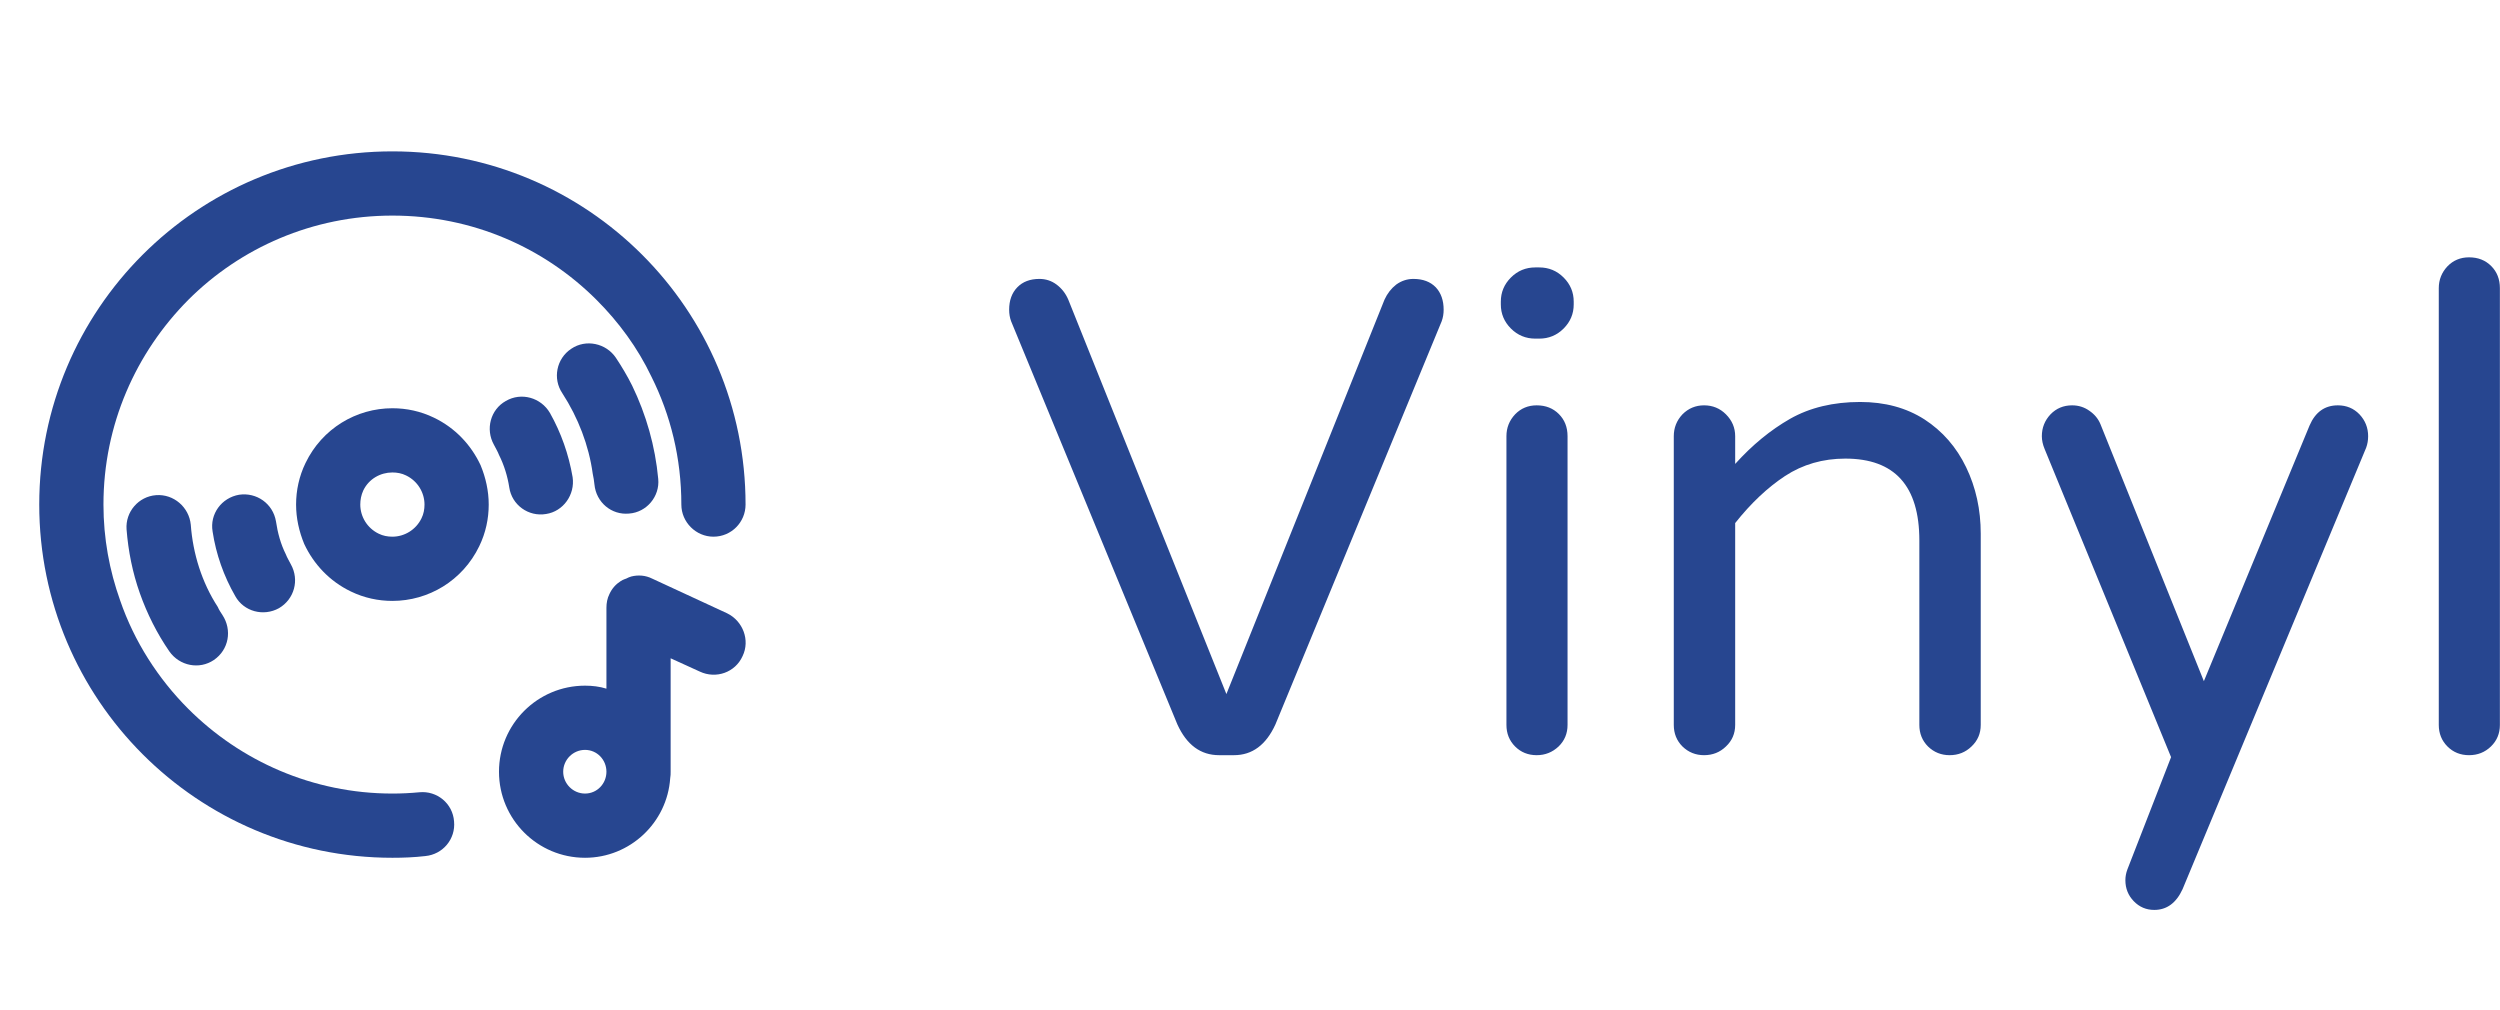
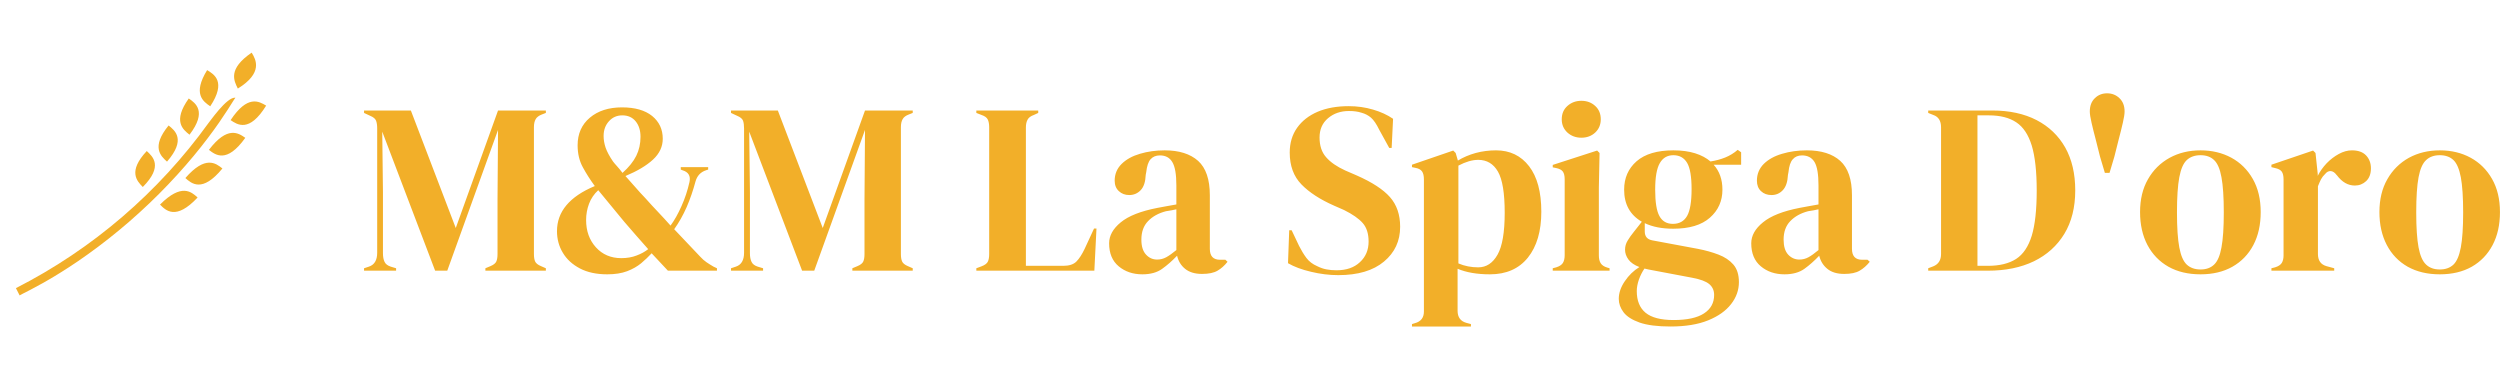
- <svg xmlns="http://www.w3.org/2000/svg" viewBox="0 0 89.184 36" width="89.184" height="36">
-   <g fill="#274690" color="#274690" transform="translate(0 4) scale(0.2800001)">
+ <svg xmlns="http://www.w3.org/2000/svg" viewBox="0 0 247.224 36" width="247.224" height="36">
+   <g fill="#f2af29" color="#f2af29" transform="translate(0 4) scale(0.2800001)">
    <svg width="100.0" height="100.0" x="0.0" y="0.0" viewBox="0 0 100 100">
-       <g>
-         <g>
-           <path fill="currentColor" d="M92.643,63.855c2.018,0.982,2.945,3.436,1.963,5.455c-0.927,2.073-3.381,2.945-5.454,1.964l-3.709-1.691    v14.455c0,0.273,0,0.545-0.055,0.818C85.007,90.527,80.263,95,74.536,95c-6.054,0-10.962-4.909-10.962-10.964    c0-6.055,4.908-10.964,10.962-10.964c0.927,0,1.854,0.109,2.727,0.382V63.145c0-0.6,0.109-1.2,0.382-1.745    c0.327-0.709,0.818-1.255,1.418-1.636c0.164-0.109,0.382-0.218,0.545-0.273c0.055,0,0.109-0.055,0.164-0.055    c0.218-0.109,0.436-0.218,0.654-0.273c0.873-0.218,1.8-0.164,2.672,0.273L92.643,63.855z M77.263,84.036    c0-1.527-1.2-2.782-2.727-2.782c-1.527,0-2.781,1.255-2.781,2.782c0,1.527,1.254,2.782,2.781,2.782    C76.063,86.818,77.263,85.564,77.263,84.036z" />
-           <path fill="currentColor" d="M94.988,50c0,2.236-1.8,4.091-4.09,4.091c-2.236,0-4.09-1.855-4.09-4.091c0-5.891-1.363-11.4-3.818-16.309    c-1.745-3.655-4.145-6.927-6.981-9.764c-6.654-6.655-15.816-10.745-26.015-10.745c-10.144,0-19.361,4.091-26.015,10.745    C17.326,30.636,13.181,39.8,13.181,50c0,4.309,0.764,8.4,2.127,12.218c1.8,5.236,4.854,9.982,8.672,13.8    c6.654,6.655,15.871,10.8,26.015,10.8c1.145,0,2.291-0.055,3.436-0.164c2.236-0.218,4.254,1.418,4.418,3.709    c0.218,2.236-1.418,4.2-3.654,4.418C52.775,94.945,51.412,95,49.994,95C25.125,95,5,74.818,5,50C5,25.127,25.125,5,49.994,5    S94.988,25.127,94.988,50z" />
-           <path fill="currentColor" d="M83.862,46.727c0.218,2.236-1.473,4.255-3.709,4.418c-2.236,0.218-4.199-1.418-4.418-3.709    c-0.055-0.436-0.109-0.927-0.218-1.364c-0.491-3.6-1.854-7.145-3.872-10.255c-1.254-1.855-0.764-4.418,1.145-5.673    c1.854-1.255,4.418-0.709,5.672,1.145c0.764,1.145,1.473,2.345,2.072,3.545C82.335,38.545,83.48,42.582,83.862,46.727z" />
-           <path fill="currentColor" d="M72.955,46.509c0.327,2.236-1.2,4.364-3.381,4.691c-2.236,0.382-4.363-1.145-4.69-3.382    c-0.218-1.418-0.654-2.836-1.309-4.145c-0.164-0.436-0.436-0.873-0.654-1.309c-1.091-1.964-0.436-4.473,1.527-5.564    c1.963-1.145,4.472-0.436,5.617,1.527C71.482,40.836,72.464,43.618,72.955,46.509z" />
-           <path fill="currentColor" d="M62.265,50c0,1.8-0.382,3.6-1.2,5.291c-2.127,4.418-6.49,6.982-11.071,6.982c-1.8,0-3.6-0.382-5.29-1.2    c-2.727-1.309-4.745-3.491-5.945-6.055c-0.654-1.582-1.036-3.273-1.036-5.018c0-1.8,0.382-3.6,1.2-5.291    c2.127-4.418,6.49-6.982,11.071-6.982c1.8,0,3.6,0.382,5.29,1.2c2.727,1.309,4.745,3.491,5.945,6.055    C61.883,46.564,62.265,48.255,62.265,50z M53.703,51.745C53.975,51.2,54.084,50.6,54.084,50c0-1.527-0.873-3-2.345-3.709    c-0.545-0.273-1.145-0.382-1.745-0.382c-1.527,0-3,0.818-3.709,2.291c-0.273,0.6-0.382,1.2-0.382,1.8c0,1.527,0.873,3,2.345,3.709    c0.545,0.273,1.145,0.382,1.745,0.382C51.521,54.091,52.994,53.218,53.703,51.745z" />
-           <path fill="currentColor" d="M37.068,57.636c1.091,1.964,0.436,4.418-1.527,5.564c-1.963,1.091-4.472,0.436-5.563-1.527    c-1.473-2.564-2.454-5.345-2.891-8.236c-0.382-2.236,1.145-4.309,3.381-4.691c2.236-0.327,4.309,1.145,4.69,3.382    c0.218,1.473,0.6,2.891,1.254,4.2C36.578,56.764,36.85,57.2,37.068,57.636z" />
-           <path fill="currentColor" d="M28.342,64.073c1.254,1.909,0.818,4.418-1.091,5.727c-1.854,1.255-4.363,0.764-5.672-1.091    c-1.582-2.291-2.836-4.8-3.763-7.418c-0.927-2.618-1.473-5.345-1.691-8.127c-0.164-2.236,1.527-4.2,3.763-4.364    s4.199,1.527,4.418,3.764c0.273,3.709,1.418,7.364,3.436,10.473C27.906,63.418,28.124,63.745,28.342,64.073z" />
-         </g>
-       </g>
+       <path d="M59.548,30.029c-6.239,7.63-2.797,10.774-0.563,12.769C65.811,34.981,61.788,31.815,59.548,30.029L59.548,30.029z   M78.551,45.218c-7.152,8.739-10.953,5.28-13.085,3.375C72.547,40.49,76.21,43.342,78.551,45.218L78.551,45.218z M66.666,20.493  c-5.734,8.043-2.09,10.95,0.27,12.794C73.24,25.023,69.02,22.125,66.666,20.493L66.666,20.493z M86.632,34.391  c-6.571,9.214-10.592,6.009-12.845,4.25C80.327,30.074,84.173,32.672,86.632,34.391L86.632,34.391z M73.152,10.477  c-5.203,8.434-1.373,11.088,1.103,12.773C80.016,14.563,75.611,11.949,73.152,10.477z M94,23.018  c-5.967,9.662-10.188,6.725-12.555,5.12C87.421,19.133,91.432,21.466,94,23.018L94,23.018z M88.882,4.309  C80.361,10.13,82.645,14.23,83.996,17C92.958,11.451,90.419,6.789,88.882,4.309z M5.622,87.475  c27.104-13.812,50.373-33.846,68-58.294c0.085,0.057,6.558-9.493,9.53-8.936c-0.334,0.184-3.731,6.342-9.77,14.248  c-5.984,7.964-14.607,17.674-24.15,26.304c-9.487,8.688-19.89,16.294-28.188,21.39c-8.244,5.154-14.383,7.797-14.094,7.899  C6.508,89.215,6.065,88.344,5.622,87.475L5.622,87.475z M51.829,39.057c-6.724,7.193-3.498,10.561-1.401,12.698  C57.751,44.411,53.943,40.988,51.829,39.057L51.829,39.057z M69.787,55.469c-7.706,8.239-11.271,4.539-13.271,2.496  C64.109,50.353,67.574,53.443,69.787,55.469z" />
    </svg>
  </g>
-   <path fill="#274690" fill-rule="nonzero" d="M7.49 17.76Q6.50 17.76 6 16.66L6 16.66L0.07 2.28Q0 2.09 0 1.87L0 1.87Q0 1.37 0.29 1.07Q0.58 0.77 1.08 0.77L1.08 0.77Q1.42 0.77 1.69 0.97Q1.97 1.18 2.11 1.51L2.11 1.51L7.75 15.58L13.39 1.51Q13.54 1.18 13.81 0.97Q14.09 0.77 14.42 0.77L14.42 0.77Q14.93 0.77 15.22 1.07Q15.50 1.37 15.50 1.87L15.50 1.87Q15.50 2.09 15.43 2.28L15.43 2.28L9.50 16.66Q9 17.76 8.02 17.76L8.02 17.76L7.49 17.76ZM18.77 2.90Q18.26 2.90 17.90 2.54Q17.54 2.18 17.54 1.68L17.54 1.68L17.54 1.58Q17.54 1.08 17.90 0.72Q18.26 0.36 18.77 0.36L18.77 0.36L18.91 0.36Q19.42 0.36 19.78 0.72Q20.14 1.08 20.14 1.58L20.14 1.58L20.14 1.68Q20.14 2.18 19.78 2.54Q19.42 2.90 18.91 2.90L18.91 2.90L18.77 2.90ZM18.82 17.76Q18.36 17.76 18.05 17.45Q17.74 17.14 17.74 16.68L17.74 16.68L17.74 6.38Q17.74 5.93 18.05 5.60Q18.36 5.28 18.82 5.28L18.82 5.28Q19.30 5.28 19.61 5.59Q19.92 5.90 19.92 6.38L19.92 6.38L19.92 16.68Q19.92 17.14 19.60 17.45Q19.27 17.76 18.82 17.76L18.82 17.76ZM24.79 17.76Q24.34 17.76 24.02 17.45Q23.71 17.14 23.71 16.68L23.71 16.68L23.71 6.38Q23.71 5.93 24.02 5.60Q24.34 5.28 24.79 5.28L24.79 5.28Q25.25 5.28 25.57 5.60Q25.90 5.93 25.90 6.38L25.90 6.38L25.90 7.37Q26.81 6.36 27.86 5.76Q28.92 5.16 30.36 5.16L30.36 5.16Q31.68 5.16 32.65 5.78Q33.62 6.41 34.14 7.49Q34.66 8.57 34.66 9.86L34.66 9.86L34.66 16.68Q34.66 17.14 34.33 17.45Q34.01 17.76 33.55 17.76L33.55 17.76Q33.10 17.76 32.78 17.45Q32.47 17.14 32.47 16.68L32.47 16.68L32.47 10.10Q32.47 7.18 29.83 7.18L29.83 7.18Q28.63 7.18 27.68 7.80Q26.74 8.42 25.90 9.48L25.90 9.48L25.90 16.68Q25.90 17.14 25.57 17.45Q25.25 17.76 24.79 17.76L24.79 17.76ZM40.85 23.28Q40.42 23.28 40.12 22.97Q39.82 22.66 39.82 22.22L39.82 22.22Q39.82 22.03 39.89 21.84L39.89 21.84L41.45 17.83L36.94 6.84Q36.84 6.60 36.84 6.38L36.84 6.38Q36.84 5.93 37.15 5.60Q37.46 5.28 37.92 5.28L37.92 5.28Q38.26 5.28 38.53 5.47Q38.81 5.66 38.93 5.95L38.93 5.95L42.62 15.12L46.39 6Q46.70 5.28 47.40 5.28L47.40 5.28Q47.86 5.28 48.17 5.60Q48.48 5.93 48.48 6.38L48.48 6.38Q48.48 6.60 48.41 6.79L48.41 6.79L41.86 22.54Q41.52 23.28 40.85 23.28L40.85 23.28ZM52.08 17.76Q51.62 17.76 51.31 17.45Q51 17.14 51 16.68L51 16.68L51 1.10Q51 0.65 51.31 0.32Q51.62 0 52.08 0L52.08 0Q52.56 0 52.87 0.31Q53.18 0.62 53.18 1.10L53.18 1.10L53.18 16.68Q53.18 17.14 52.86 17.45Q52.54 17.76 52.08 17.76L52.08 17.76Z" transform="translate(36, 9.18)" />
+   <path fill="#f2af29" fill-rule="nonzero" d="M3.17 17.54L0 17.54L0 17.30L0.48 17.14Q1.30 16.87 1.30 15.77L1.30 15.77L1.30 3.48Q1.30 3 1.19 2.71Q1.08 2.42 0.62 2.23L0.62 2.23L0 1.94L0 1.70L4.63 1.70L9.07 13.32L13.25 1.70L17.98 1.70L17.98 1.94L17.59 2.09Q17.14 2.26 16.97 2.56Q16.80 2.86 16.80 3.34L16.80 3.34L16.80 15.89Q16.80 16.37 16.92 16.63Q17.04 16.90 17.50 17.09L17.50 17.09L17.98 17.30L17.98 17.54L12 17.54L12 17.30L12.50 17.09Q12.96 16.90 13.08 16.63Q13.20 16.37 13.20 15.89L13.20 15.89L13.20 10.49L13.25 3.62L8.23 17.54L7.03 17.54L1.80 3.79L1.87 9.77L1.87 15.82Q1.87 16.34 2.03 16.67Q2.18 16.99 2.64 17.14L2.64 17.14L3.17 17.30L3.17 17.54ZM24.05 17.90L24.05 17.90Q22.46 17.90 21.35 17.32Q20.23 16.73 19.66 15.77Q19.08 14.81 19.08 13.63L19.08 13.63Q19.08 10.73 22.82 9.17L22.82 9.17Q22.15 8.26 21.64 7.32Q21.12 6.38 21.12 5.14L21.12 5.14Q21.12 3.43 22.33 2.41Q23.54 1.39 25.51 1.39L25.51 1.39Q27.43 1.39 28.49 2.24Q29.54 3.10 29.54 4.49L29.54 4.49Q29.54 5.66 28.58 6.55Q27.62 7.44 25.85 8.18L25.85 8.18Q26.30 8.69 26.80 9.25Q27.29 9.82 27.82 10.37L27.82 10.37Q28.46 11.09 29.08 11.74Q29.69 12.38 30.31 13.08L30.31 13.08Q30.89 12.29 31.39 11.16Q31.90 10.03 32.18 8.78L32.18 8.78Q32.38 7.87 31.49 7.61L31.49 7.61L31.32 7.54L31.32 7.30L34.03 7.30L34.03 7.54L33.82 7.61Q33.02 7.87 32.78 8.71L32.78 8.71Q32.42 10.06 31.90 11.26Q31.37 12.46 30.67 13.44L30.67 13.44L33.24 16.15Q33.55 16.49 33.86 16.70Q34.18 16.92 34.56 17.14L34.56 17.14L34.90 17.30L34.90 17.54L30.05 17.54L28.44 15.82Q27.98 16.32 27.41 16.80Q26.83 17.28 26.02 17.59Q25.20 17.90 24.05 17.90ZM25.56 7.87L25.56 7.87Q26.50 7.03 26.92 6.18Q27.34 5.33 27.34 4.30L27.34 4.30Q27.34 3.36 26.86 2.77Q26.38 2.18 25.54 2.18L25.54 2.18Q24.74 2.18 24.22 2.76Q23.69 3.34 23.69 4.22L23.69 4.22Q23.69 4.78 23.89 5.38Q24.10 5.98 24.62 6.74L24.62 6.74Q24.77 6.94 25.01 7.20Q25.25 7.46 25.56 7.87ZM25.44 16.30L25.44 16.30Q26.28 16.30 26.95 16.04Q27.62 15.79 28.10 15.41L28.10 15.41Q27.53 14.76 26.90 14.05Q26.28 13.34 25.73 12.70L25.73 12.70Q25.06 11.90 24.42 11.11Q23.78 10.32 23.16 9.58L23.16 9.58Q22.54 10.15 22.25 10.92Q21.96 11.69 21.96 12.53L21.96 12.53Q21.96 14.16 22.93 15.23Q23.90 16.30 25.44 16.30ZM39.46 17.54L36.29 17.54L36.29 17.30L36.77 17.14Q37.58 16.87 37.58 15.77L37.58 15.77L37.58 3.48Q37.58 3 37.48 2.71Q37.37 2.42 36.91 2.23L36.91 2.23L36.29 1.94L36.29 1.70L40.92 1.70L45.36 13.32L49.54 1.70L54.26 1.70L54.26 1.94L53.88 2.09Q53.42 2.26 53.26 2.56Q53.09 2.86 53.09 3.34L53.09 3.34L53.09 15.89Q53.09 16.37 53.21 16.63Q53.33 16.90 53.78 17.09L53.78 17.09L54.26 17.30L54.26 17.54L48.29 17.54L48.29 17.30L48.79 17.09Q49.25 16.90 49.37 16.63Q49.49 16.37 49.49 15.89L49.49 15.89L49.49 10.49L49.54 3.62L44.52 17.54L43.32 17.54L38.09 3.79L38.16 9.77L38.16 15.82Q38.16 16.34 38.32 16.67Q38.47 16.99 38.93 17.14L38.93 17.14L39.46 17.30L39.46 17.54ZM72.22 17.54L60.55 17.54L60.55 17.30L61.06 17.11Q61.56 16.92 61.69 16.64Q61.82 16.37 61.82 15.89L61.82 15.89L61.82 3.36Q61.82 2.88 61.68 2.59Q61.54 2.30 61.06 2.14L61.06 2.14L60.55 1.94L60.55 1.70L66.67 1.70L66.67 1.94L66.24 2.14Q65.78 2.30 65.62 2.60Q65.45 2.90 65.45 3.38L65.45 3.38L65.45 17.06L69.14 17.06Q70.03 17.06 70.45 16.63Q70.87 16.20 71.26 15.38L71.26 15.38L72.19 13.37L72.43 13.37L72.22 17.54ZM76.97 17.90L76.97 17.90Q75.58 17.90 74.63 17.11Q73.68 16.32 73.68 14.83L73.68 14.83Q73.68 13.70 74.83 12.76Q75.98 11.81 78.46 11.33L78.46 11.33Q78.84 11.26 79.32 11.17Q79.80 11.09 80.33 10.99L80.33 10.99L80.33 9.10Q80.33 7.46 79.93 6.80Q79.54 6.14 78.70 6.14L78.70 6.14Q78.12 6.14 77.78 6.52Q77.45 6.89 77.35 7.80L77.35 7.80L77.30 8.06Q77.26 9.10 76.80 9.58Q76.34 10.06 75.67 10.06L75.67 10.06Q75.05 10.06 74.64 9.67Q74.23 9.29 74.23 8.64L74.23 8.64Q74.23 7.66 74.92 6.98Q75.60 6.31 76.73 5.98Q77.86 5.64 79.18 5.64L79.18 5.64Q81.31 5.64 82.48 6.68Q83.64 7.73 83.64 10.08L83.64 10.08L83.64 15.38Q83.64 16.46 84.65 16.46L84.65 16.46L85.18 16.46L85.39 16.66Q84.94 17.23 84.40 17.54Q83.86 17.86 82.87 17.86L82.87 17.86Q81.82 17.86 81.20 17.36Q80.59 16.87 80.40 16.06L80.40 16.06Q79.68 16.82 78.92 17.36Q78.17 17.90 76.97 17.90ZM78.43 16.44L78.43 16.44Q78.91 16.44 79.33 16.21Q79.75 15.98 80.33 15.50L80.33 15.50L80.33 11.47Q80.09 11.52 79.85 11.57Q79.61 11.62 79.30 11.66L79.30 11.66Q78.19 11.95 77.53 12.64Q76.87 13.32 76.87 14.47L76.87 14.47Q76.87 15.46 77.33 15.95Q77.78 16.44 78.43 16.44ZM96.34 17.98L96.34 17.98Q95.02 17.98 93.65 17.65Q92.28 17.33 91.37 16.80L91.37 16.80L91.49 13.54L91.73 13.54L92.47 15.10Q92.81 15.77 93.19 16.28Q93.58 16.80 94.25 17.09L94.25 17.09Q94.73 17.33 95.17 17.41Q95.62 17.50 96.17 17.50L96.17 17.50Q97.63 17.50 98.48 16.70Q99.34 15.91 99.34 14.66L99.34 14.66Q99.34 13.49 98.76 12.83Q98.18 12.17 96.91 11.54L96.91 11.54L95.93 11.11Q93.86 10.20 92.70 9.01Q91.54 7.82 91.54 5.86L91.54 5.86Q91.54 4.44 92.27 3.41Q93.00 2.38 94.31 1.82Q95.62 1.27 97.37 1.27L97.37 1.27Q98.64 1.27 99.78 1.61Q100.92 1.94 101.76 2.52L101.76 2.52L101.62 5.40L101.38 5.40L100.39 3.60Q99.98 2.76 99.58 2.41Q99.17 2.06 98.64 1.92L98.64 1.92Q98.33 1.82 98.06 1.79Q97.80 1.75 97.39 1.75L97.39 1.75Q96.17 1.75 95.33 2.46Q94.49 3.17 94.49 4.37L94.49 4.37Q94.49 5.59 95.14 6.32Q95.78 7.06 97.03 7.63L97.03 7.63L98.14 8.11Q100.44 9.12 101.45 10.26Q102.46 11.40 102.46 13.20L102.46 13.20Q102.46 15.31 100.86 16.64Q99.26 17.98 96.34 17.98ZM109.46 23.06L103.63 23.06L103.63 22.82L103.92 22.73Q104.81 22.49 104.81 21.58L104.81 21.58L104.81 8.52Q104.81 7.99 104.63 7.73Q104.45 7.46 103.97 7.37L103.97 7.37L103.63 7.30L103.63 7.06L107.71 5.66L107.95 5.90L108.17 6.65Q108.96 6.17 109.93 5.90Q110.90 5.64 111.94 5.64L111.94 5.64Q114.00 5.64 115.21 7.21Q116.42 8.78 116.42 11.71L116.42 11.71Q116.42 14.59 115.09 16.25Q113.76 17.90 111.34 17.90L111.34 17.90Q109.44 17.90 108.14 17.35L108.14 17.35L108.14 21.50Q108.14 22.46 109.01 22.70L109.01 22.70L109.46 22.82L109.46 23.06ZM110.18 17.21L110.18 17.21Q111.38 17.21 112.09 15.96Q112.80 14.71 112.80 11.81L112.80 11.81Q112.80 8.90 112.13 7.74Q111.46 6.58 110.18 6.58L110.18 6.58Q109.30 6.58 108.22 7.15L108.22 7.15L108.22 16.82Q109.13 17.21 110.18 17.21ZM120.38 4.39L120.38 4.39Q119.57 4.39 119.00 3.88Q118.44 3.36 118.44 2.57L118.44 2.57Q118.44 1.75 119.00 1.25Q119.57 0.74 120.38 0.74L120.38 0.74Q121.20 0.74 121.75 1.25Q122.30 1.75 122.30 2.57L122.30 2.57Q122.30 3.36 121.75 3.88Q121.20 4.39 120.38 4.39ZM123.17 17.54L117.55 17.54L117.55 17.30L117.89 17.21Q118.37 17.06 118.55 16.78Q118.73 16.49 118.73 16.01L118.73 16.01L118.73 8.50Q118.73 7.99 118.55 7.74Q118.37 7.49 117.89 7.39L117.89 7.39L117.55 7.32L117.55 7.08L121.94 5.66L122.18 5.90L122.11 9.31L122.11 16.03Q122.11 16.51 122.29 16.80Q122.47 17.09 122.93 17.23L122.93 17.23L123.17 17.30L123.17 17.54ZM129.46 13.39L129.46 13.39Q127.80 13.39 126.65 12.84L126.65 12.84L126.65 13.66Q126.65 14.40 127.39 14.54L127.39 14.54L131.90 15.38Q133.03 15.60 133.94 15.95Q134.86 16.30 135.41 16.93Q135.96 17.57 135.96 18.67L135.96 18.67Q135.96 19.85 135.19 20.84Q134.42 21.84 132.92 22.45Q131.42 23.06 129.19 23.06L129.19 23.06Q127.27 23.06 126.14 22.67Q125.02 22.27 124.55 21.65Q124.08 21.02 124.08 20.33L124.08 20.33Q124.08 19.46 124.67 18.59Q125.26 17.71 126.12 17.18L126.12 17.18Q125.38 16.90 125.04 16.44Q124.70 15.98 124.70 15.46L124.70 15.46Q124.70 14.98 124.96 14.56Q125.21 14.14 125.57 13.70L125.57 13.70L126.36 12.70Q124.61 11.69 124.61 9.53L124.61 9.53Q124.61 7.80 125.84 6.72Q127.08 5.64 129.48 5.64L129.48 5.64Q130.70 5.64 131.63 5.93Q132.55 6.22 133.15 6.74L133.15 6.74Q133.92 6.62 134.60 6.35Q135.29 6.07 135.84 5.59L135.84 5.59L136.18 5.83L136.18 7.06L133.46 7.06Q134.33 8.02 134.33 9.53L134.33 9.53Q134.33 11.21 133.09 12.30Q131.86 13.39 129.46 13.39ZM129.43 12.91L129.43 12.91Q130.39 12.91 130.84 12.12Q131.28 11.33 131.28 9.48L131.28 9.48Q131.28 7.63 130.84 6.88Q130.39 6.12 129.48 6.12L129.48 6.12Q128.59 6.12 128.14 6.90Q127.68 7.68 127.68 9.53L127.68 9.53Q127.68 11.38 128.10 12.14Q128.52 12.91 129.43 12.91ZM125.86 19.56L125.86 19.56Q125.86 20.98 126.73 21.70Q127.61 22.42 129.50 22.42L129.50 22.42Q131.50 22.42 132.50 21.77Q133.51 21.12 133.51 19.94L133.51 19.94Q133.51 19.27 133.02 18.86Q132.53 18.46 131.35 18.24L131.35 18.24L127.01 17.42Q126.82 17.38 126.62 17.33L126.62 17.33Q126.29 17.81 126.07 18.42Q125.86 19.03 125.86 19.56ZM140.47 17.90L140.47 17.90Q139.08 17.90 138.13 17.11Q137.18 16.32 137.18 14.83L137.18 14.83Q137.18 13.70 138.34 12.76Q139.49 11.81 141.96 11.33L141.96 11.33Q142.34 11.26 142.82 11.17Q143.30 11.09 143.83 10.99L143.83 10.99L143.83 9.10Q143.83 7.46 143.44 6.80Q143.04 6.14 142.20 6.14L142.20 6.14Q141.62 6.14 141.29 6.52Q140.95 6.89 140.86 7.80L140.86 7.80L140.81 8.06Q140.76 9.10 140.30 9.58Q139.85 10.06 139.18 10.06L139.18 10.06Q138.55 10.06 138.14 9.67Q137.74 9.29 137.74 8.64L137.74 8.64Q137.74 7.66 138.42 6.98Q139.10 6.31 140.23 5.98Q141.36 5.64 142.68 5.64L142.68 5.64Q144.82 5.64 145.98 6.68Q147.14 7.73 147.14 10.08L147.14 10.08L147.14 15.38Q147.14 16.46 148.15 16.46L148.15 16.46L148.68 16.46L148.90 16.66Q148.44 17.23 147.90 17.54Q147.36 17.86 146.38 17.86L146.38 17.86Q145.32 17.86 144.71 17.36Q144.10 16.87 143.90 16.06L143.90 16.06Q143.18 16.82 142.43 17.36Q141.67 17.90 140.47 17.90ZM141.94 16.44L141.94 16.44Q142.42 16.44 142.84 16.21Q143.26 15.98 143.83 15.50L143.83 15.50L143.83 11.47Q143.59 11.52 143.35 11.57Q143.11 11.62 142.80 11.66L142.80 11.66Q141.70 11.95 141.04 12.64Q140.38 13.32 140.38 14.47L140.38 14.47Q140.38 15.46 140.83 15.95Q141.29 16.44 141.94 16.44ZM160.58 17.54L154.68 17.54L154.68 17.30L155.18 17.11Q155.95 16.80 155.95 15.89L155.95 15.89L155.95 3.36Q155.95 2.40 155.18 2.14L155.18 2.14L154.68 1.94L154.68 1.70L161.02 1.70Q163.56 1.70 165.40 2.65Q167.23 3.60 168.23 5.36Q169.22 7.13 169.22 9.60L169.22 9.60Q169.22 12.12 168.14 13.90Q167.06 15.67 165.13 16.61Q163.20 17.54 160.58 17.54L160.58 17.54ZM159.55 2.18L159.55 17.06L160.58 17.06Q162.31 17.06 163.37 16.38Q164.42 15.70 164.92 14.08Q165.41 12.46 165.41 9.62L165.41 9.62Q165.41 6.79 164.92 5.17Q164.42 3.55 163.39 2.87Q162.36 2.18 160.68 2.18L160.68 2.18L159.55 2.18ZM172.61 7.87L172.15 7.87L171.67 6.26Q171.48 5.45 171.24 4.55Q171.00 3.65 170.83 2.90Q170.66 2.16 170.66 1.80L170.66 1.80Q170.66 0.96 171.16 0.48Q171.65 0 172.37 0L172.37 0Q173.09 0 173.59 0.48Q174.10 0.96 174.10 1.80L174.10 1.80Q174.10 2.16 173.93 2.90Q173.76 3.65 173.52 4.55Q173.28 5.45 173.09 6.26L173.09 6.26L172.61 7.87ZM181.61 17.90L181.61 17.90Q179.78 17.90 178.44 17.15Q177.10 16.39 176.36 15Q175.63 13.61 175.63 11.74L175.63 11.74Q175.63 9.86 176.41 8.50Q177.19 7.13 178.55 6.38Q179.90 5.64 181.61 5.64L181.61 5.64Q183.31 5.64 184.66 6.37Q186.00 7.10 186.78 8.47Q187.56 9.84 187.56 11.74L187.56 11.74Q187.56 13.63 186.83 15.01Q186.10 16.39 184.76 17.15Q183.43 17.90 181.61 17.90ZM181.61 17.42L181.61 17.42Q182.45 17.42 182.95 16.94Q183.46 16.46 183.68 15.24Q183.91 14.02 183.91 11.78L183.91 11.78Q183.91 9.53 183.68 8.30Q183.46 7.08 182.95 6.60Q182.45 6.12 181.61 6.12L181.61 6.12Q180.77 6.12 180.25 6.60Q179.74 7.08 179.51 8.30Q179.28 9.53 179.28 11.78L179.28 11.78Q179.28 14.02 179.51 15.24Q179.74 16.46 180.25 16.94Q180.77 17.42 181.61 17.42ZM194.83 17.54L188.62 17.54L188.62 17.30L188.98 17.21Q189.46 17.06 189.64 16.78Q189.82 16.49 189.82 16.03L189.82 16.03L189.82 8.52Q189.82 7.99 189.64 7.74Q189.46 7.49 188.98 7.39L188.98 7.39L188.62 7.30L188.62 7.06L192.74 5.66L192.98 5.90L193.20 7.97L193.20 8.16Q193.54 7.49 194.08 6.92Q194.62 6.36 195.28 6Q195.94 5.64 196.58 5.64L196.58 5.64Q197.50 5.64 197.98 6.14Q198.46 6.65 198.46 7.42L198.46 7.42Q198.46 8.23 197.99 8.68Q197.52 9.12 196.87 9.12L196.87 9.12Q195.86 9.12 195.10 8.11L195.10 8.11L195.05 8.06Q194.81 7.73 194.50 7.69Q194.18 7.66 193.92 7.99L193.92 7.99Q193.68 8.21 193.52 8.51Q193.37 8.81 193.22 9.19L193.22 9.19L193.22 15.89Q193.22 16.85 194.06 17.09L194.06 17.09L194.83 17.30L194.83 17.54ZM205.27 17.90L205.27 17.90Q203.45 17.90 202.10 17.15Q200.76 16.39 200.03 15Q199.30 13.61 199.30 11.74L199.30 11.74Q199.30 9.86 200.08 8.50Q200.86 7.13 202.21 6.38Q203.57 5.64 205.27 5.64L205.27 5.64Q206.98 5.64 208.32 6.37Q209.66 7.10 210.44 8.47Q211.22 9.84 211.22 11.74L211.22 11.74Q211.22 13.63 210.49 15.01Q209.76 16.39 208.43 17.15Q207.10 17.90 205.27 17.90ZM205.27 17.42L205.27 17.42Q206.11 17.42 206.62 16.94Q207.12 16.46 207.35 15.24Q207.58 14.02 207.58 11.78L207.58 11.78Q207.58 9.53 207.35 8.30Q207.12 7.08 206.62 6.60Q206.11 6.12 205.27 6.12L205.27 6.12Q204.43 6.12 203.92 6.60Q203.40 7.08 203.17 8.30Q202.94 9.53 202.94 11.78L202.94 11.78Q202.94 14.02 203.17 15.24Q203.40 16.46 203.92 16.94Q204.43 17.42 205.27 17.42Z" transform="translate(36, 9.228)" />
</svg>
